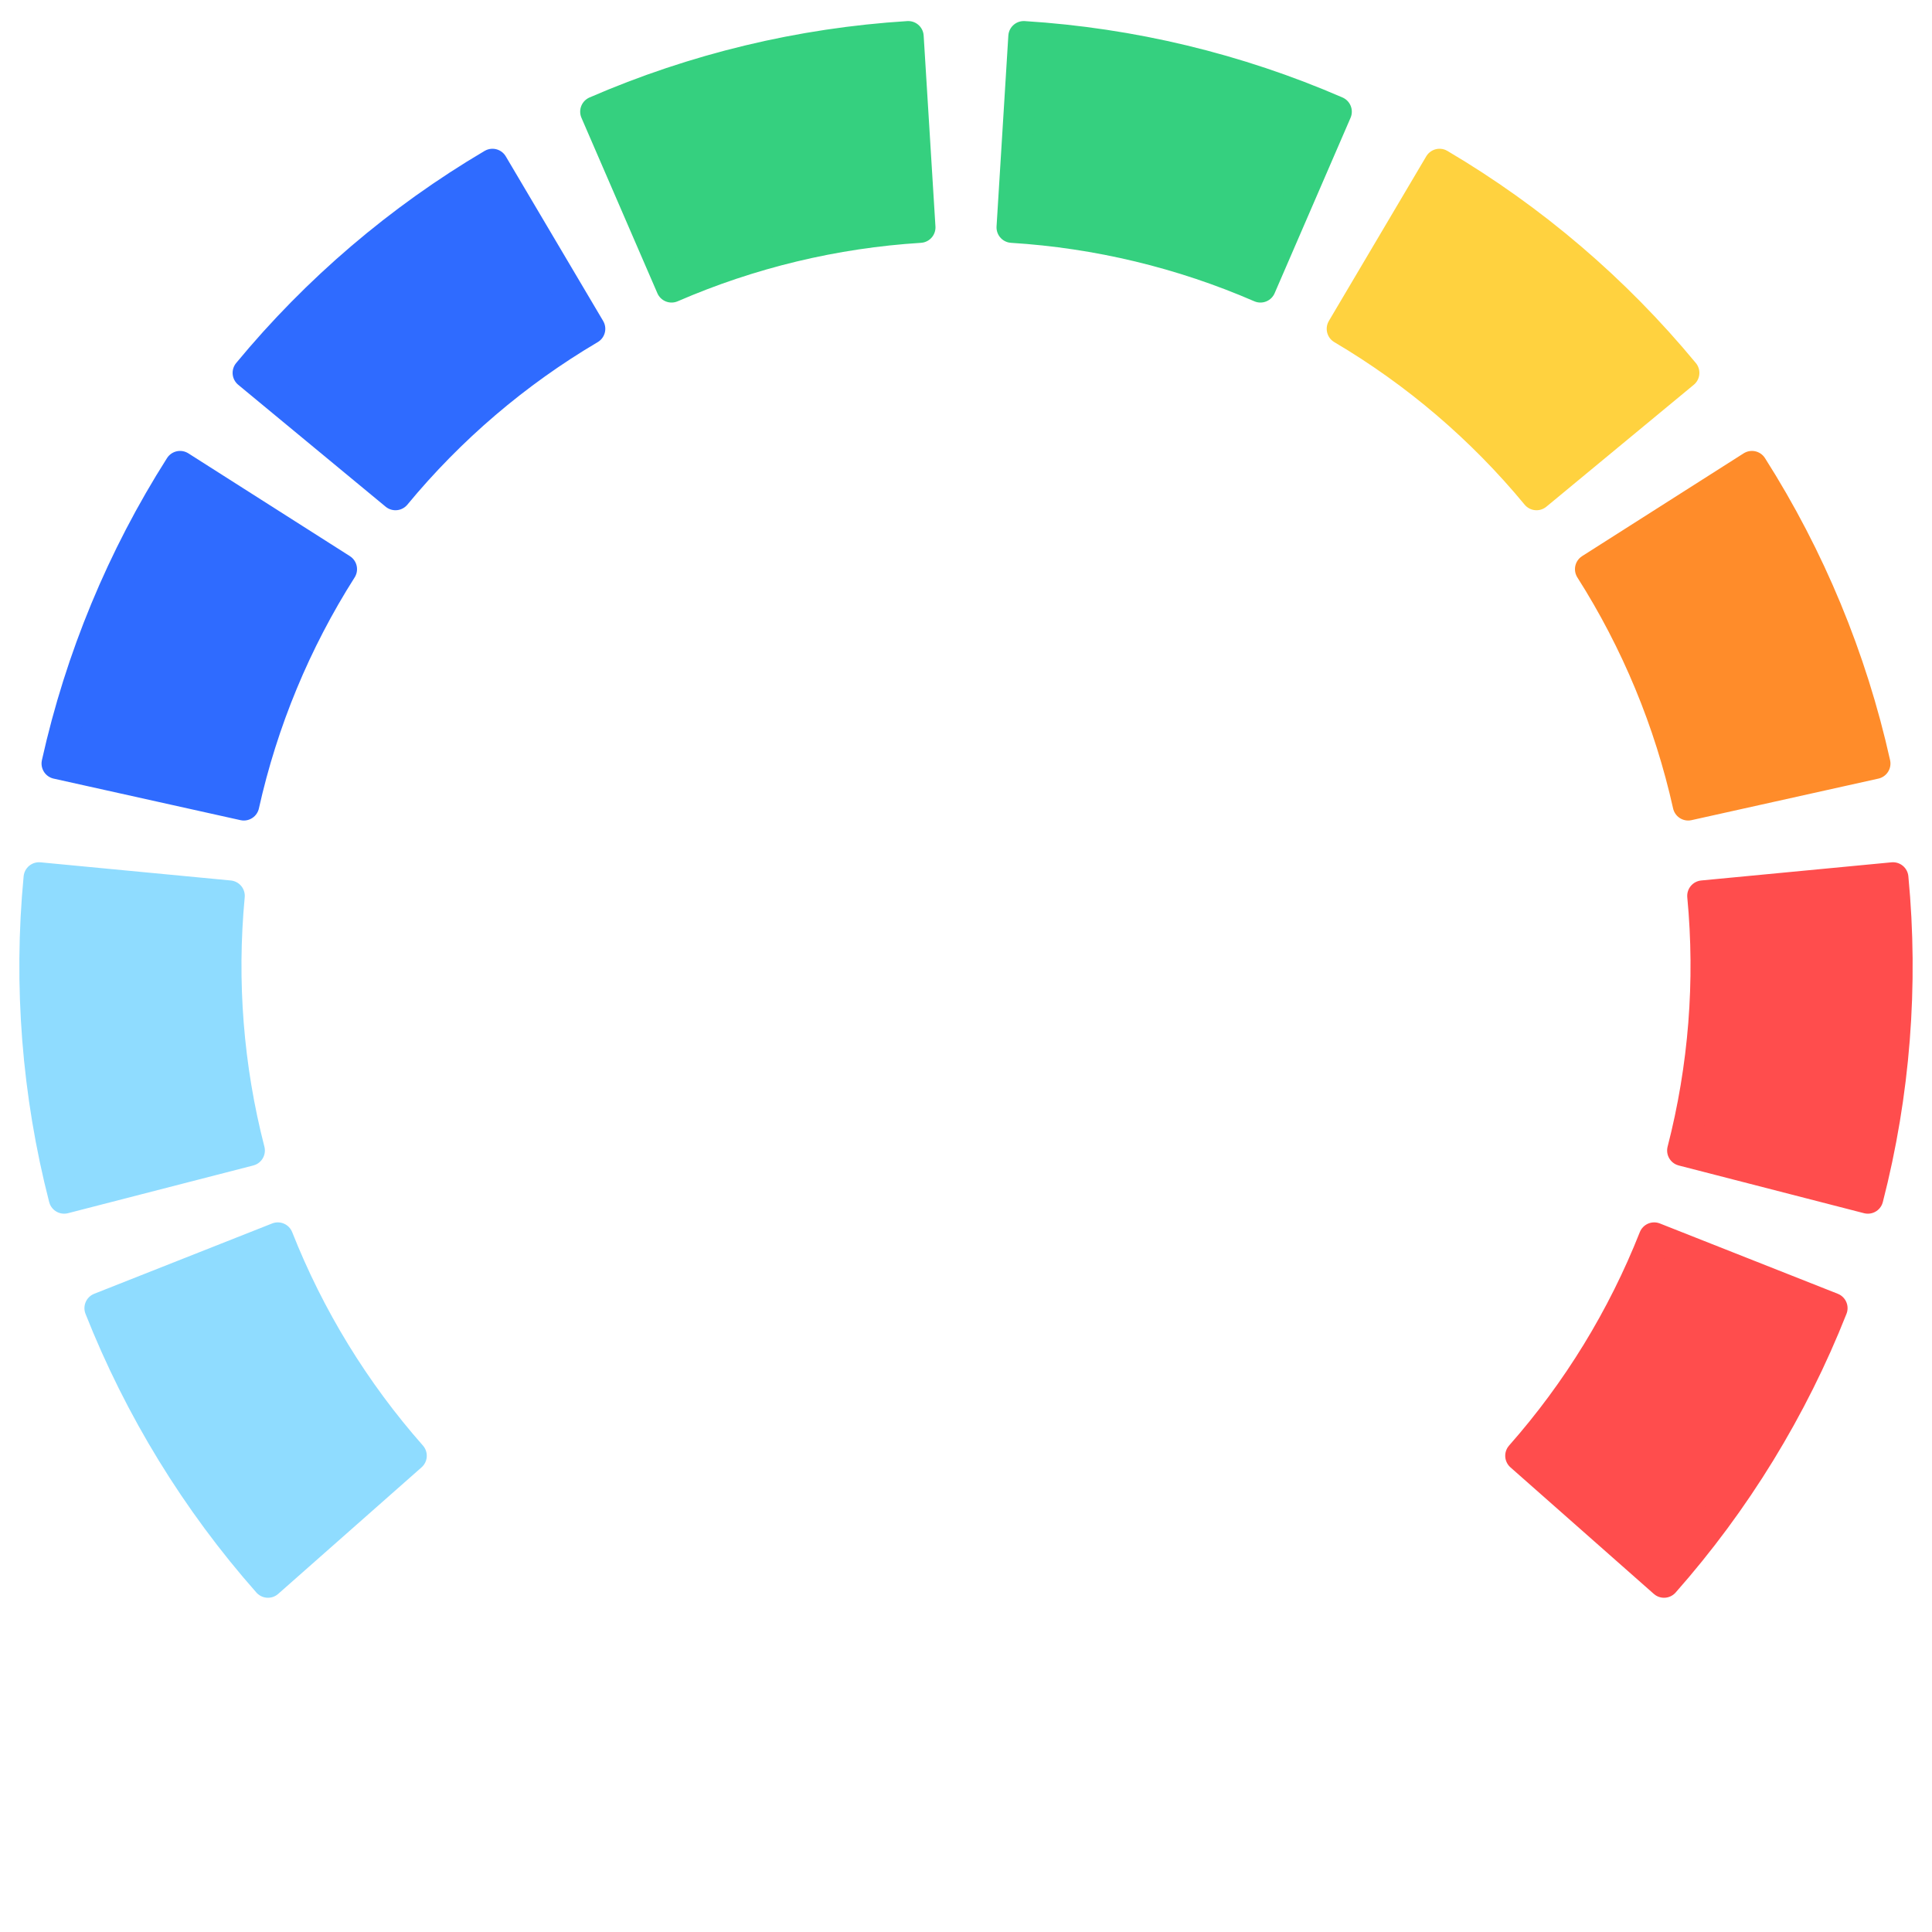
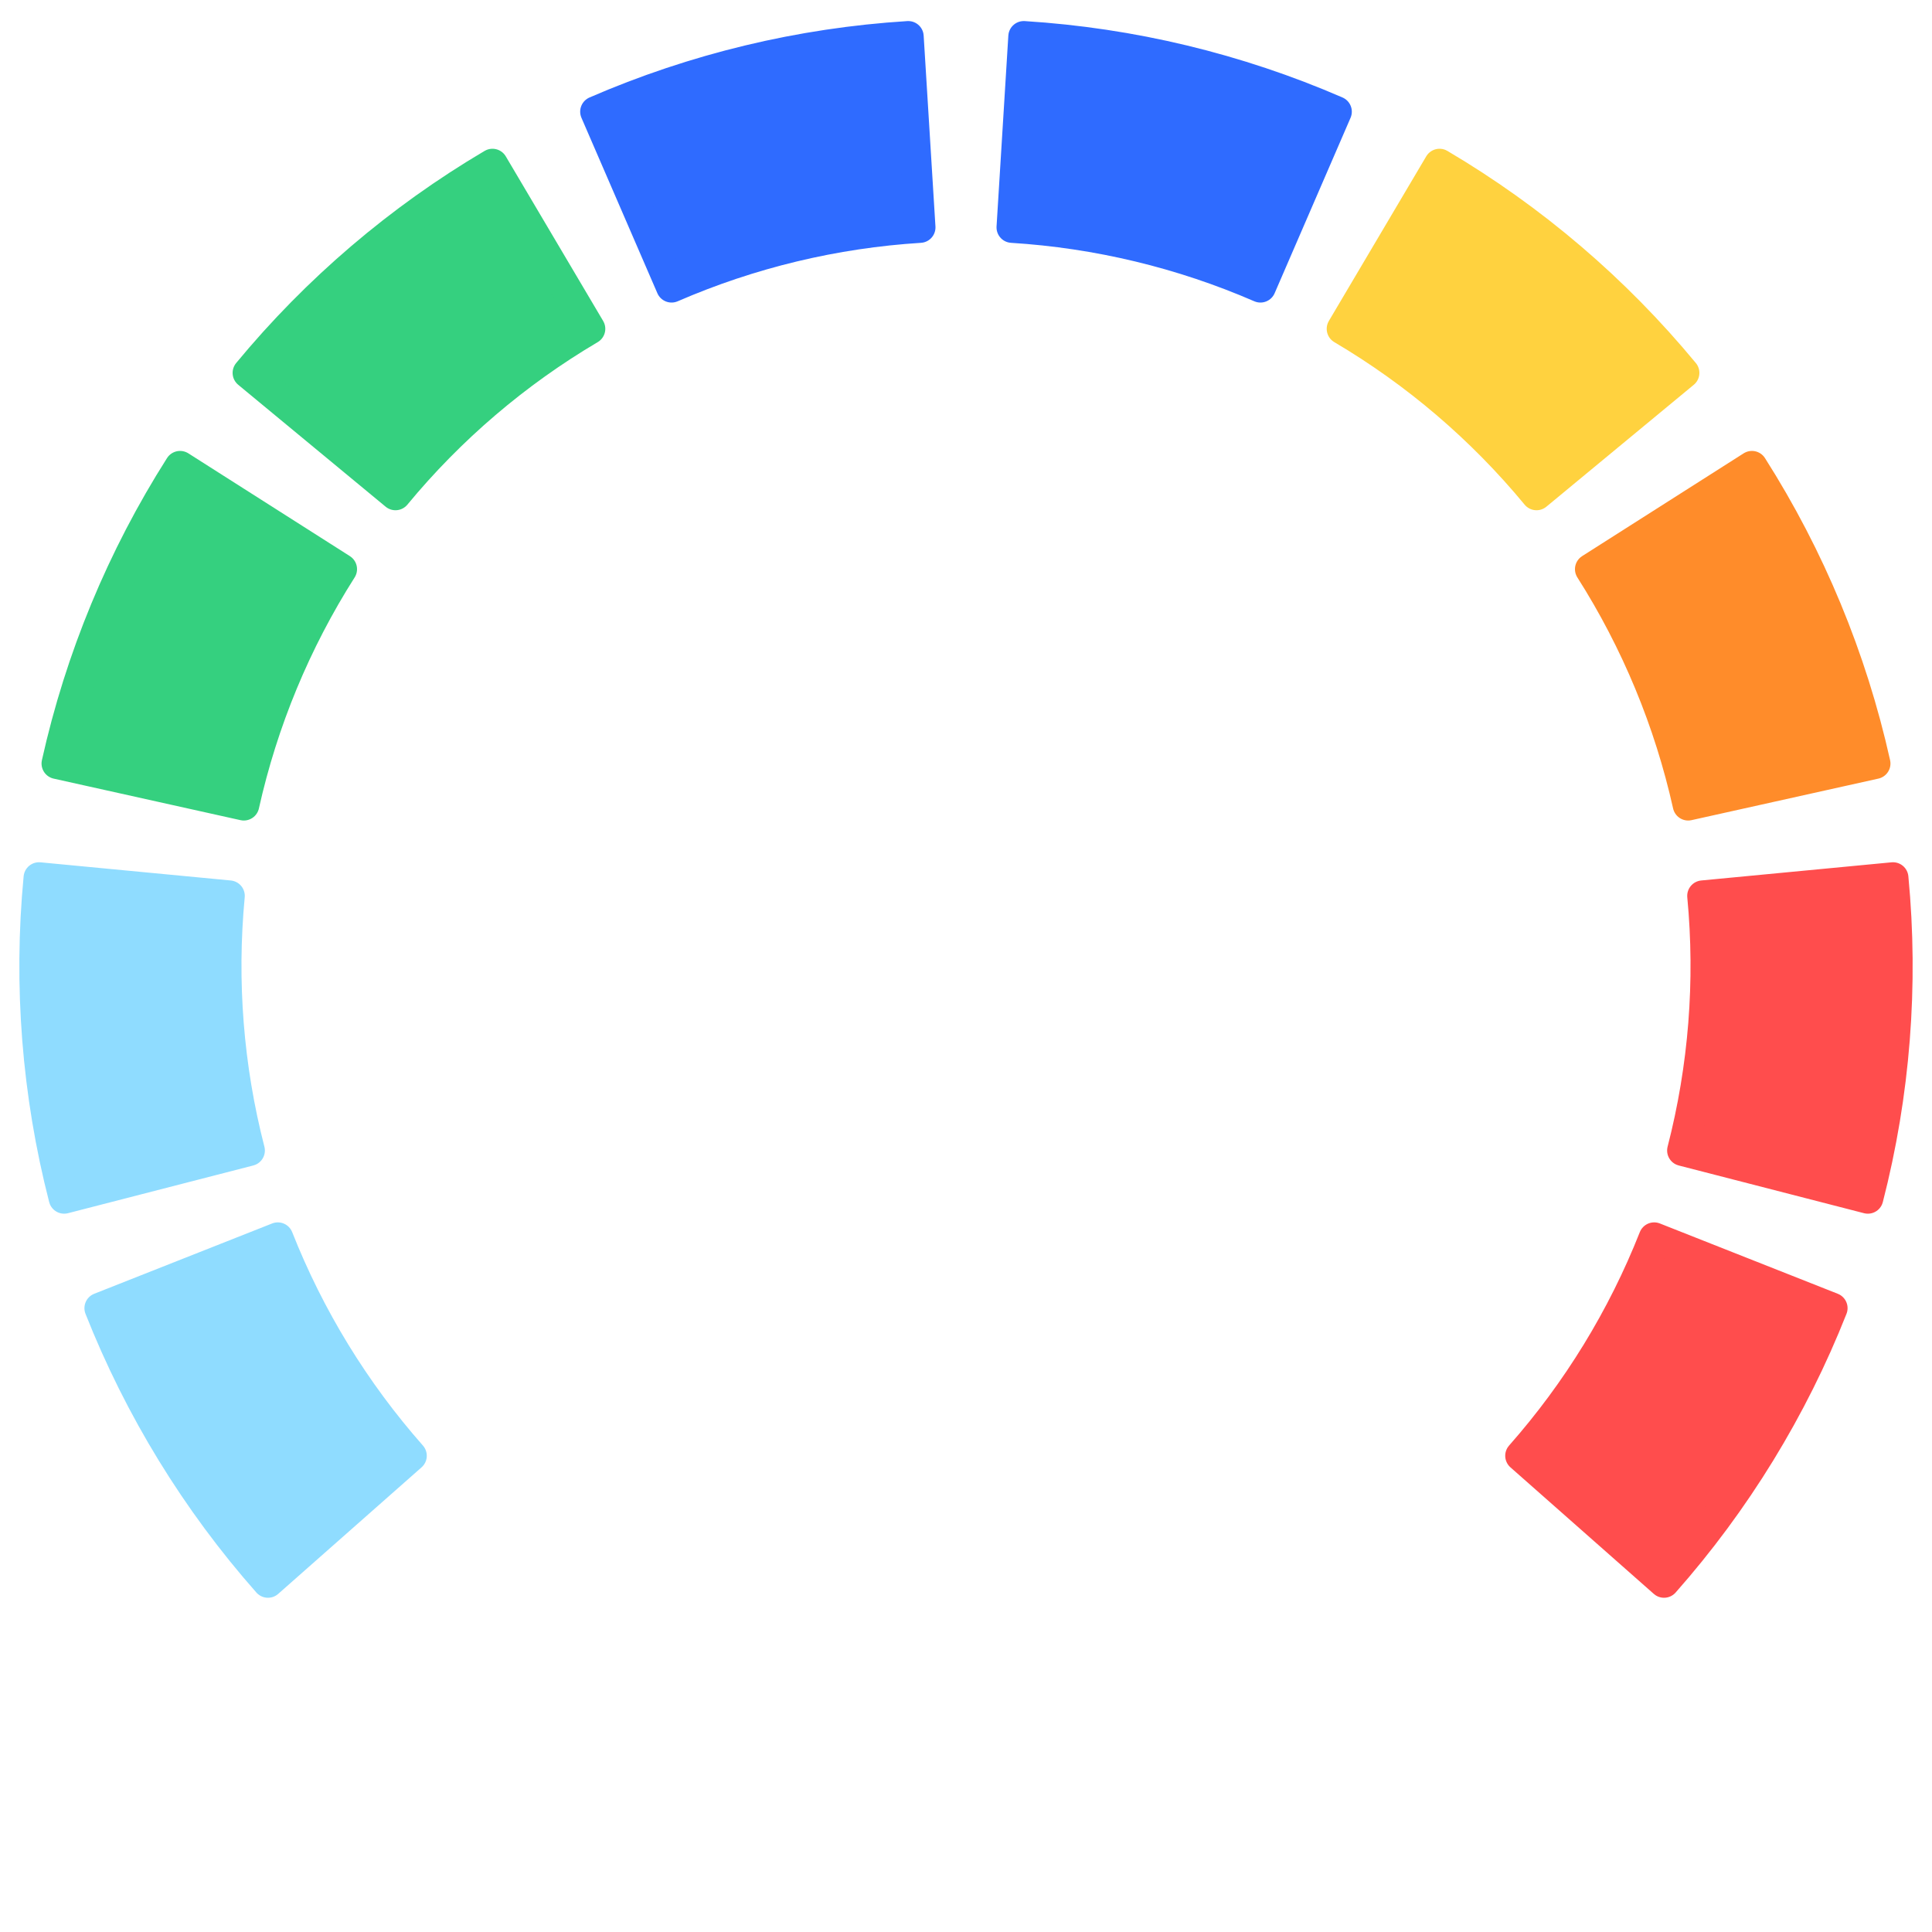
<svg xmlns="http://www.w3.org/2000/svg" width="64" height="64" viewBox="0 0 100 100">
  <g transform="translate(0 0) scale(1)">
    <path d="M13.87 81.90 A48.20 48.20 0 0 1 5.17 67.71 L14.38 64.07 A38.30 38.30 0 0 0 21.29 75.35Z" fill="#8fdcff" stroke="#8fdcff" stroke-width="1.6" stroke-linejoin="round" />
    <path d="M3.32 62.02 A48.20 48.20 0 0 1 2.02 45.43 L11.87 46.37 A38.30 38.30 0 0 0 12.91 59.55Z" fill="#8fdcff" stroke="#8fdcff" stroke-width="1.6" stroke-linejoin="round" />
-     <path d="M2.95 39.52 A48.20 48.20 0 0 1 9.32 24.14 L17.68 29.46 A38.30 38.30 0 0 0 12.62 41.67Z" fill="#2f6bff" stroke="#2f6bff" stroke-width="1.6" stroke-linejoin="round" />
-     <path d="M12.84 19.30 A48.20 48.20 0 0 1 25.49 8.50 L30.53 17.02 A38.30 38.30 0 0 0 20.47 25.61Z" fill="#2f6bff" stroke="#2f6bff" stroke-width="1.6" stroke-linejoin="round" />
-     <path d="M30.83 5.78 A48.20 48.20 0 0 1 47.01 1.89 L47.62 11.77 A38.30 38.30 0 0 0 34.76 14.86Z" fill="#35d07f" stroke="#35d07f" stroke-width="1.6" stroke-linejoin="round" />
-     <path d="M52.99 1.89 A48.20 48.20 0 0 1 69.17 5.78 L65.24 14.86 A38.30 38.30 0 0 0 52.38 11.77Z" fill="#35d07f" stroke="#35d07f" stroke-width="1.6" stroke-linejoin="round" />
+     <path d="M2.95 39.52 A48.20 48.20 0 0 1 9.32 24.14 L17.68 29.46 A38.30 38.30 0 0 0 12.62 41.67Z" fill="#35d07f" stroke="#35d07f" stroke-width="1.6" stroke-linejoin="round" />
+     <path d="M12.84 19.30 A48.20 48.20 0 0 1 25.49 8.50 L30.53 17.02 A38.30 38.30 0 0 0 20.47 25.61Z" fill="#35d07f" stroke="#35d07f" stroke-width="1.6" stroke-linejoin="round" />
+     <path d="M30.83 5.78 A48.20 48.20 0 0 1 47.01 1.89 L47.62 11.77 A38.30 38.30 0 0 0 34.76 14.86Z" fill="#2f6bff" stroke="#2f6bff" stroke-width="1.6" stroke-linejoin="round" />
+     <path d="M52.99 1.89 A48.20 48.20 0 0 1 69.17 5.78 L65.24 14.86 A38.30 38.30 0 0 0 52.38 11.77Z" fill="#2f6bff" stroke="#2f6bff" stroke-width="1.6" stroke-linejoin="round" />
    <path d="M74.51 8.50 A48.20 48.20 0 0 1 87.16 19.30 L79.53 25.61 A38.30 38.30 0 0 0 69.47 17.02Z" fill="#ffd23f" stroke="#ffd23f" stroke-width="1.6" stroke-linejoin="round" />
    <path d="M90.68 24.14 A48.20 48.20 0 0 1 97.05 39.52 L87.38 41.67 A38.30 38.30 0 0 0 82.32 29.46Z" fill="#ff8c2a" stroke="#ff8c2a" stroke-width="1.6" stroke-linejoin="round" />
    <path d="M97.98 45.43 A48.20 48.20 0 0 1 96.68 62.02 L87.09 59.55 A38.30 38.30 0 0 0 88.13 46.37Z" fill="#ff4d4d" stroke="#ff4d4d" stroke-width="1.6" stroke-linejoin="round" />
    <path d="M94.83 67.71 A48.20 48.20 0 0 1 86.13 81.90 L78.71 75.35 A38.30 38.30 0 0 0 85.62 64.07Z" fill="#ff4d4d" stroke="#ff4d4d" stroke-width="1.6" stroke-linejoin="round" />
  </g>
</svg>
